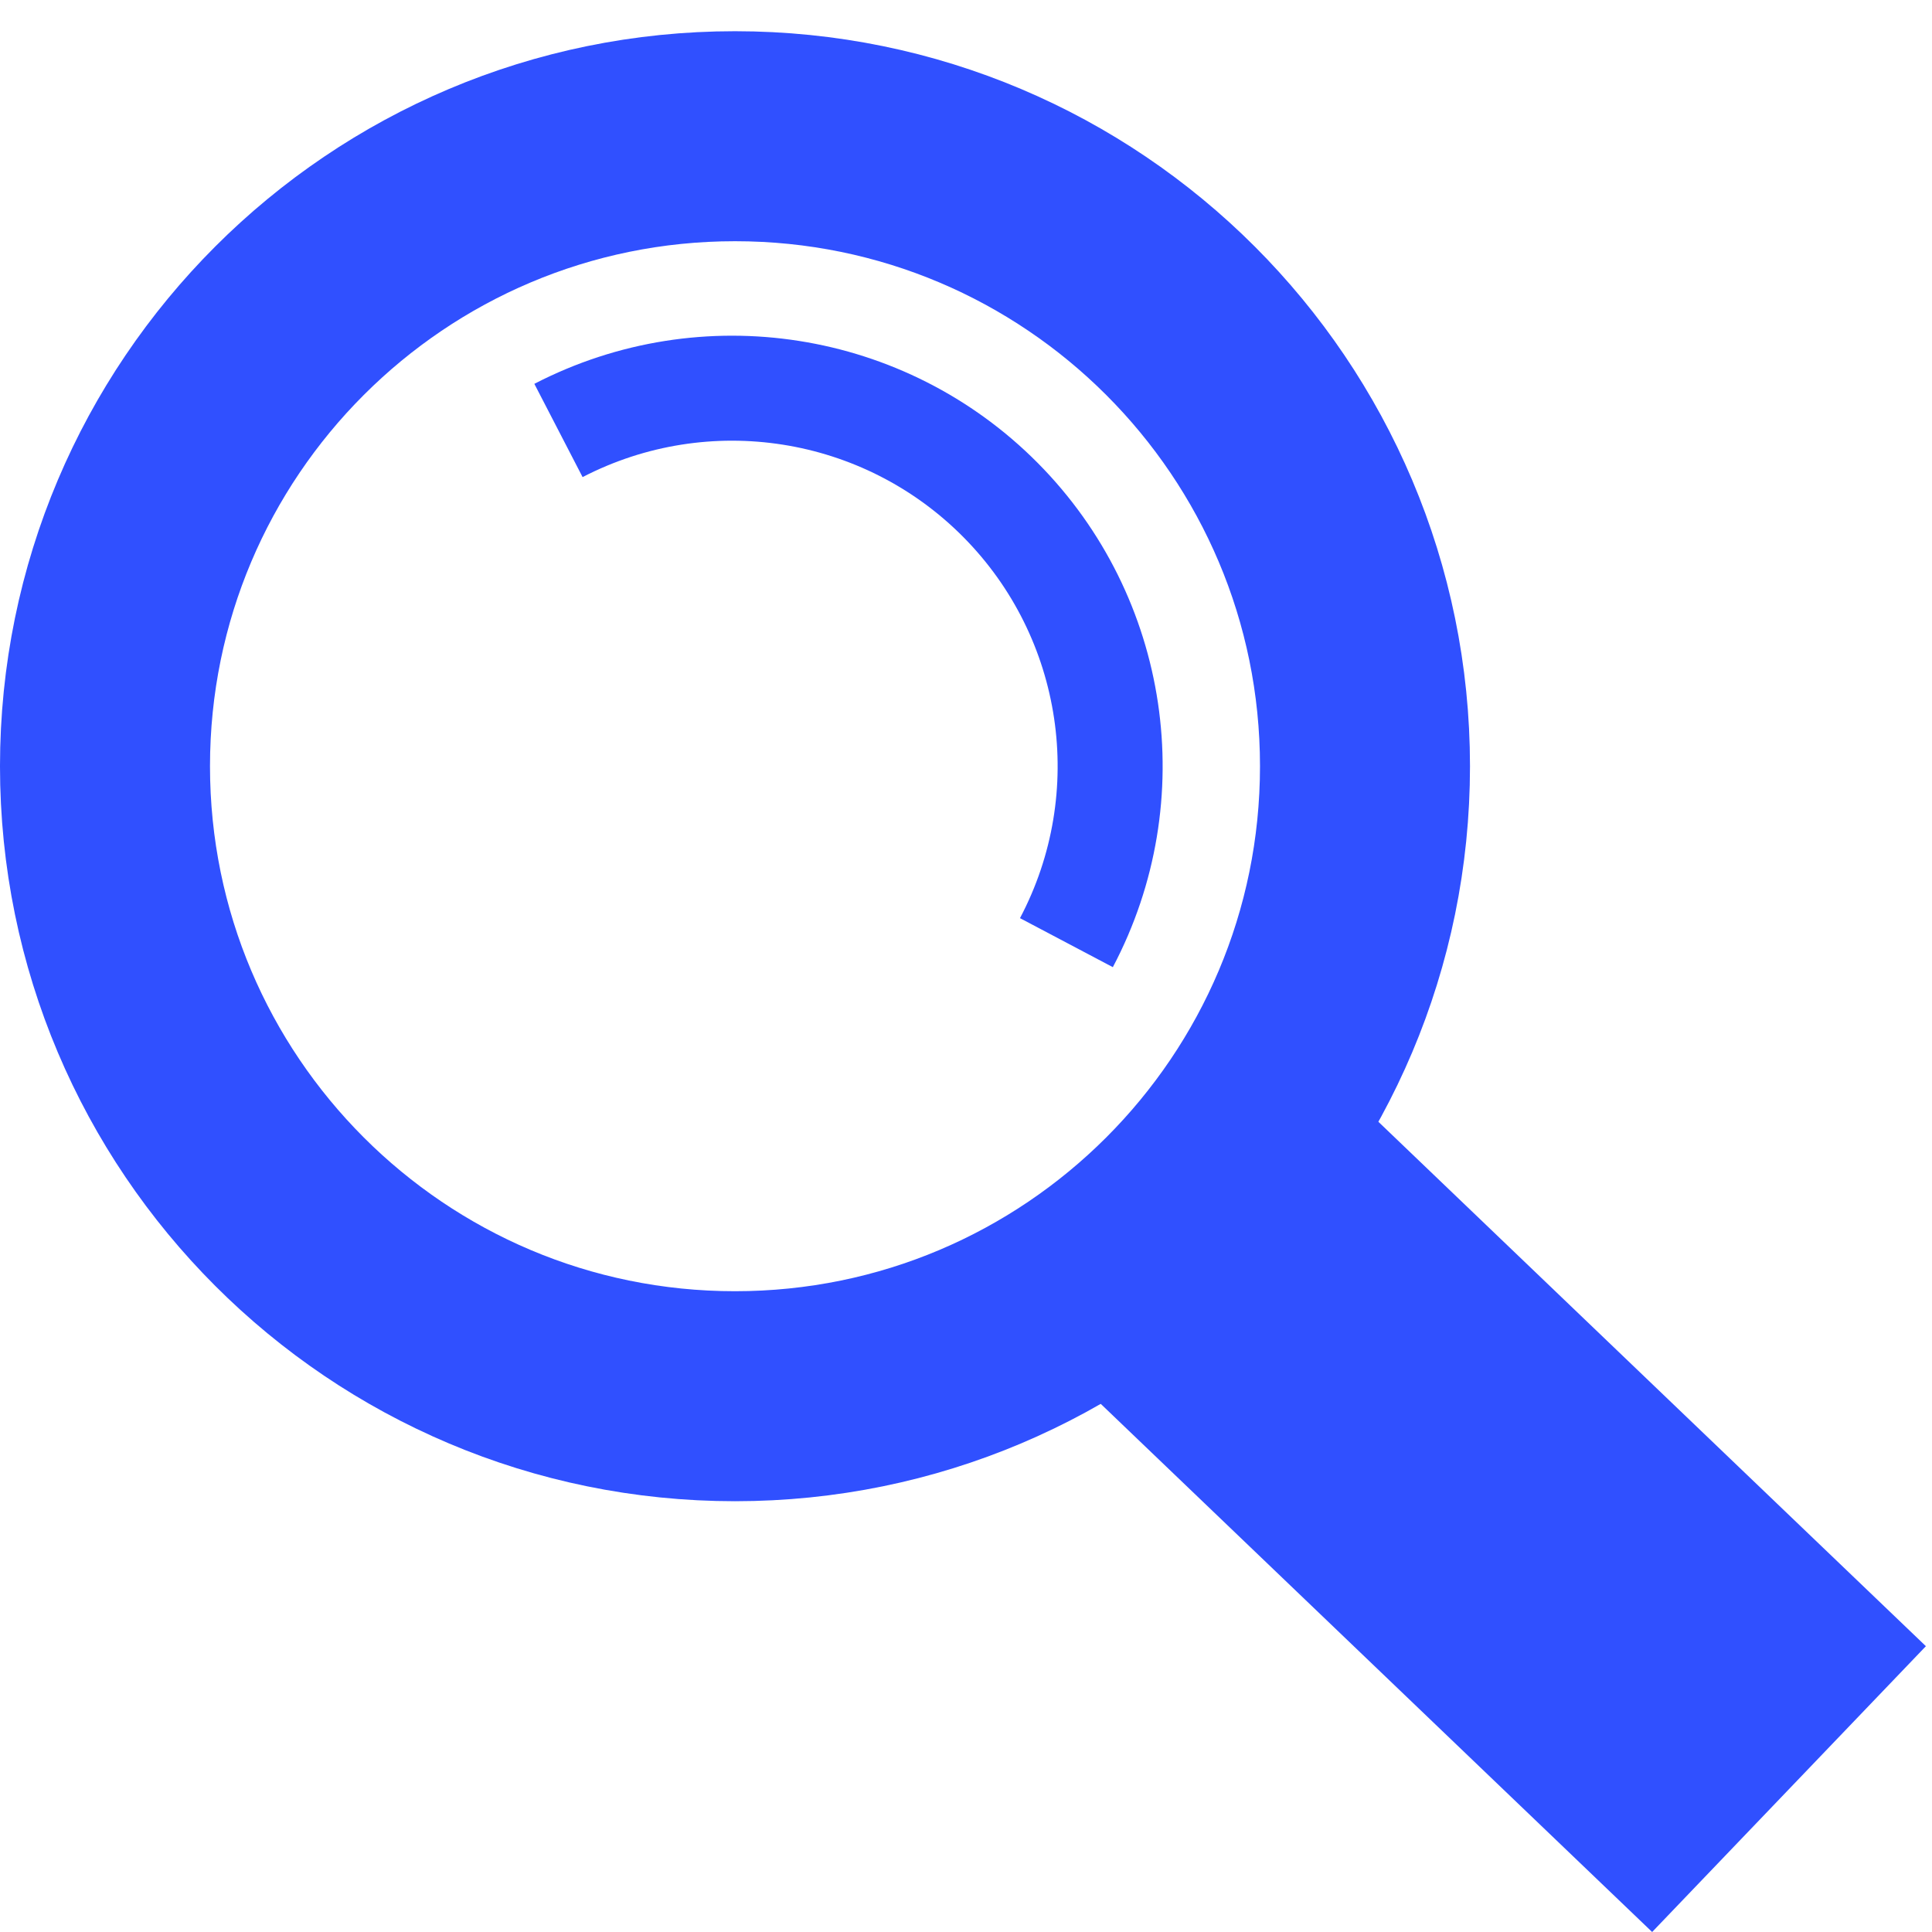
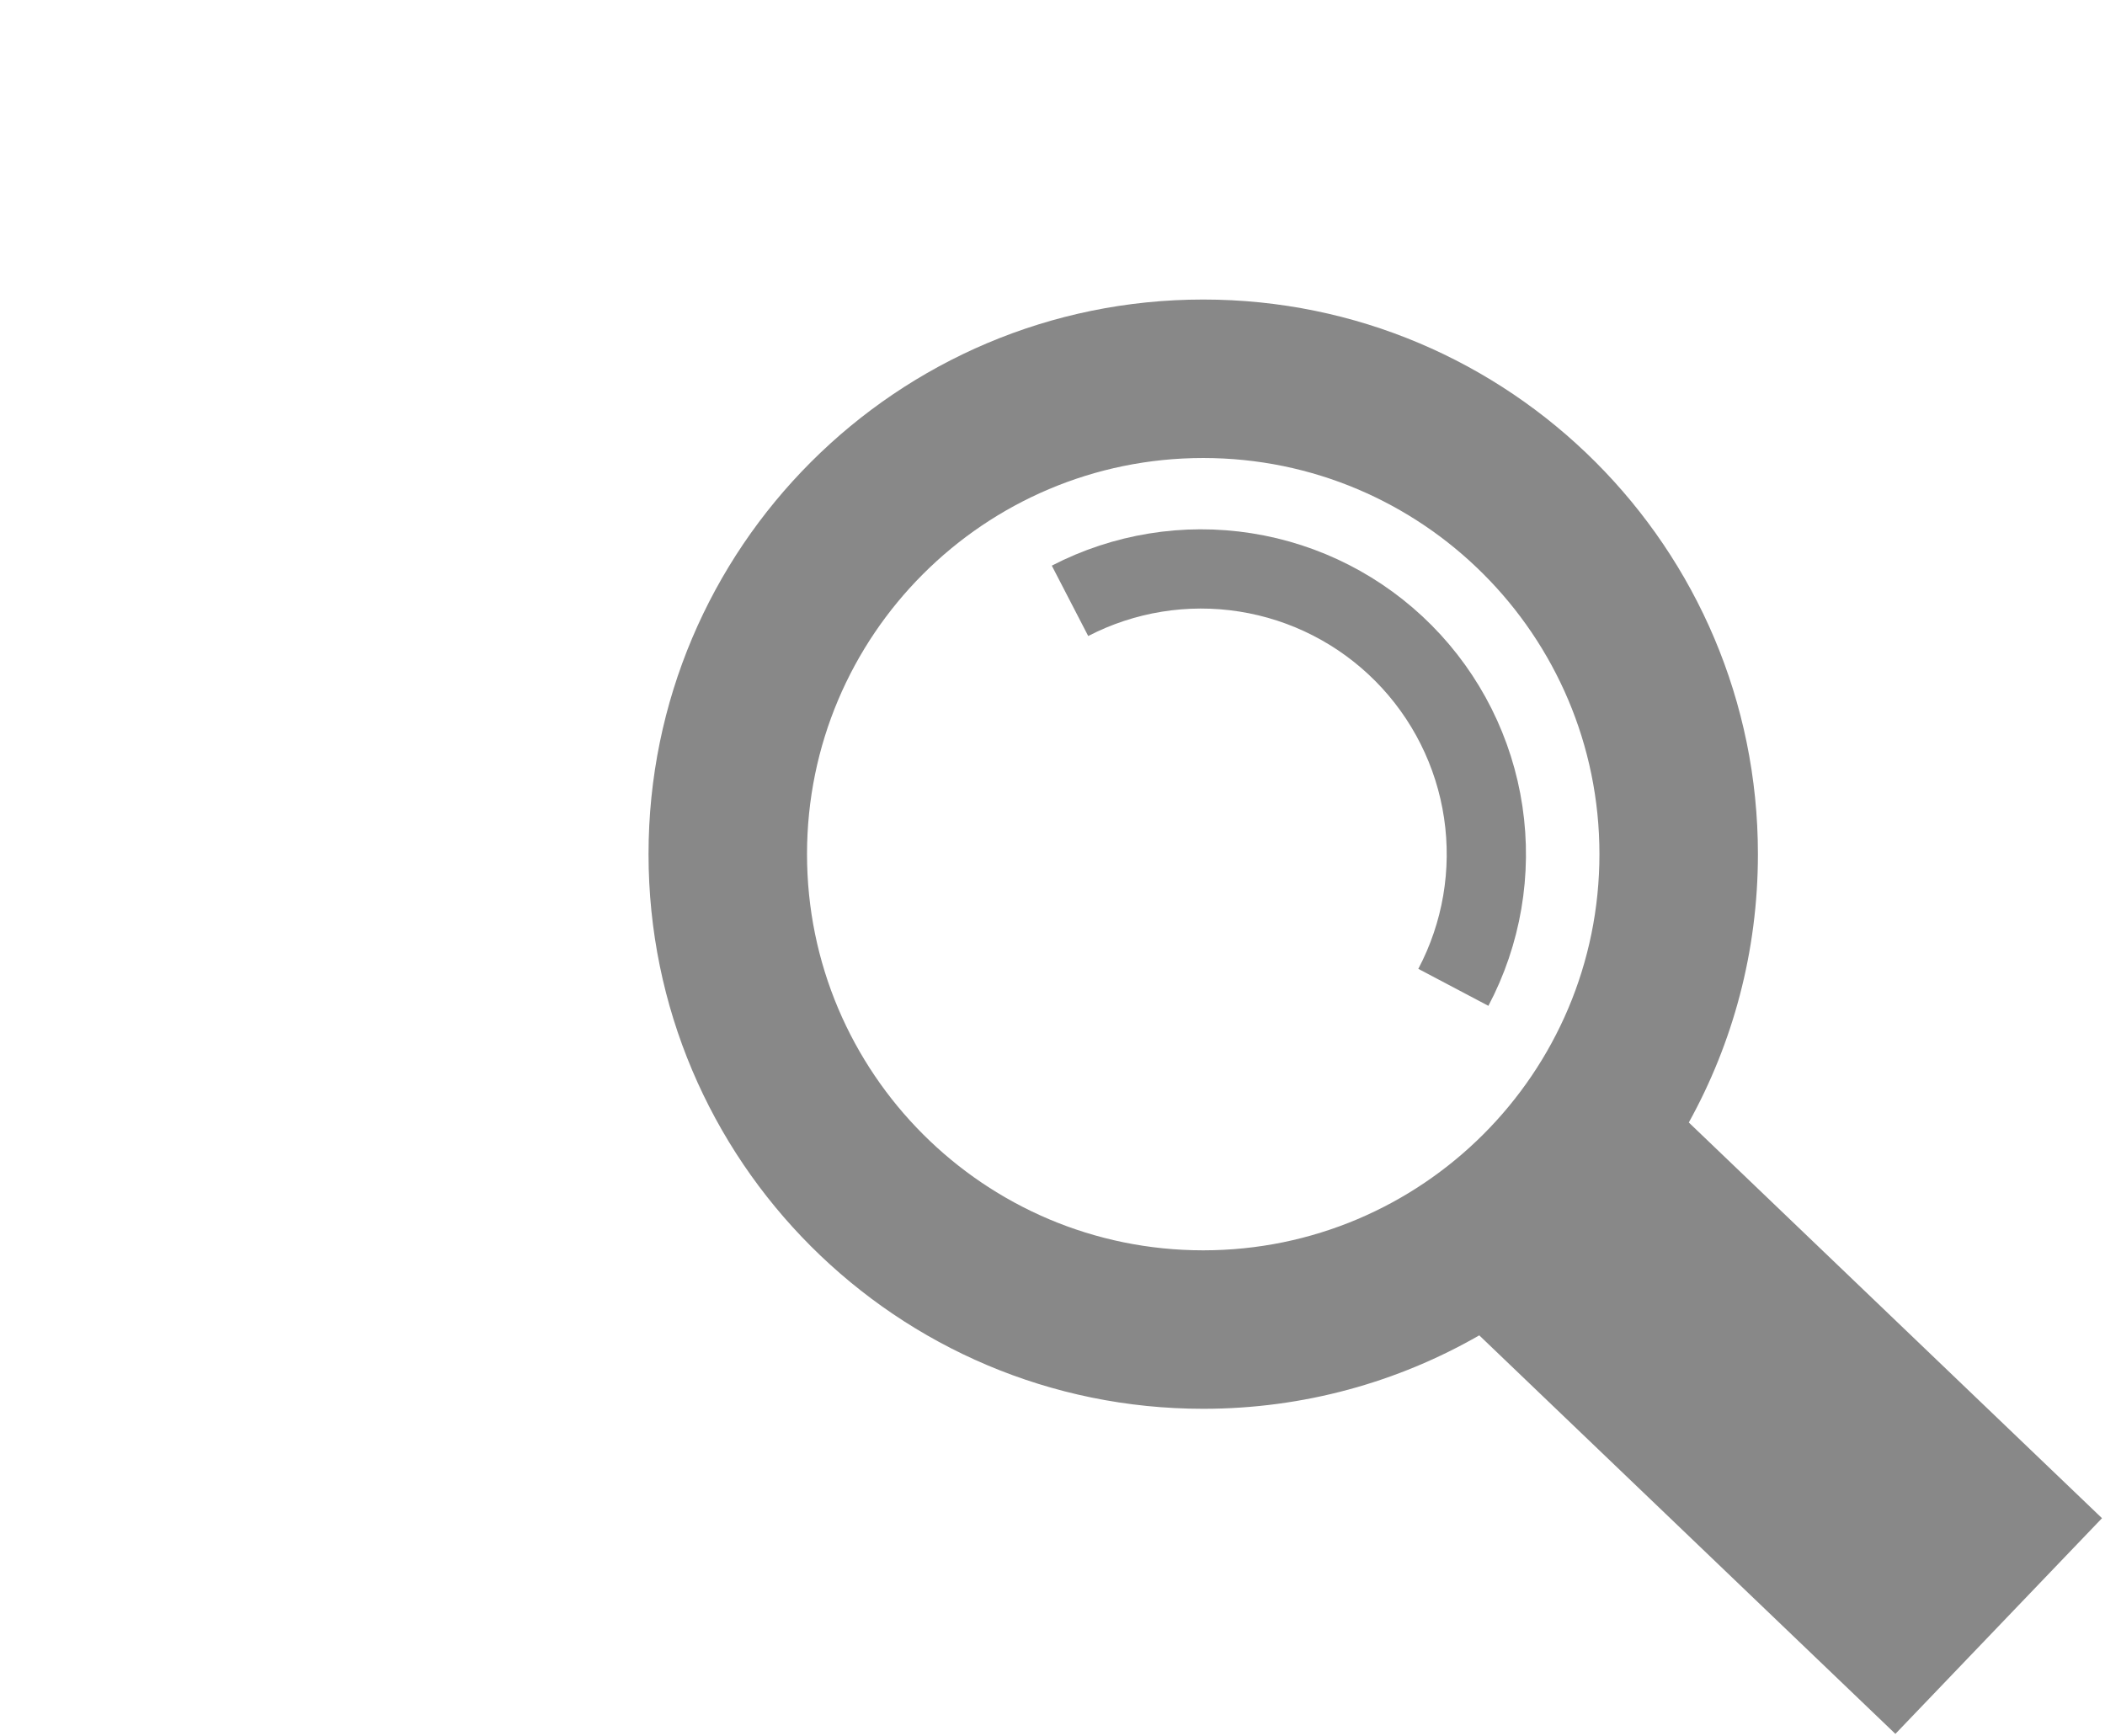
- <svg xmlns="http://www.w3.org/2000/svg" id="svg8" version="1.1" viewBox="0 0 92 92" height="92mm" width="92mm">
-   <defs id="defs2" />
-   <g transform="translate(-40.9213,-17.41653)" id="layer1">
-     <circle r="0" style="fill:none;stroke:#000000;stroke-width:12;stroke-miterlimit:4;stroke-dasharray:none;stroke-opacity:1" cy="92" cx="75" id="path3713" />
-     <circle r="30" cy="53.903" cx="75.921" id="path834" style="fill:none;fill-opacity:1;stroke:#3050ff;stroke-width:10;stroke-miterlimit:4;stroke-dasharray:none;stroke-opacity:1" />
-     <path d="m 67.515,37.915 a 18,18 0 0 1 21.051,3.312 18,18 0 0 1 3.137,21.078" id="path852" style="fill:none;fill-opacity:1;stroke:#3050ff;stroke-width:5;stroke-miterlimit:4;stroke-dasharray:none;stroke-opacity:1" />
-     <rect transform="rotate(-46.23471)" ry="1.8669105e-13" y="122.09" x="3.706" height="39.963" width="18.846" id="rect912" style="opacity:1;fill:#3050ff;fill-opacity:1;stroke:none;stroke-width:8;stroke-miterlimit:4;stroke-dasharray:none;stroke-opacity:1" />
-   </g>
+ <svg xmlns="http://www.w3.org/2000/svg" width="502" height="414" viewBox="0 0 502 414" fill="none">
+   <path d="M255.174 143.302C268.041 136.646 282.697 134.27 297.008 136.522C311.319 138.774 324.537 145.535 334.738 155.822C344.94 166.108 351.591 179.382 353.724 193.711C355.856 208.04 353.359 222.676 346.596 235.488" stroke="#888888" stroke-width="18.898" />
+   <path fill-rule="evenodd" clip-rule="evenodd" d="M192.457 203.725C192.457 151.54 234.761 109.237 286.946 109.237C339.13 109.237 381.434 151.54 381.434 203.725C381.434 255.909 339.13 298.213 286.946 298.213C234.761 298.213 192.457 255.909 192.457 203.725ZM286.946 71.441C213.887 71.441 154.662 130.667 154.662 203.725C154.662 276.783 213.887 336.008 286.946 336.008C310.911 336.008 333.388 329.635 352.774 318.492L452.013 413.543L501.283 362.102L402.746 267.722C413.249 248.757 419.229 226.939 419.229 203.725C419.229 130.667 360.004 71.441 286.946 71.441Z" fill="#888888" />
</svg>
